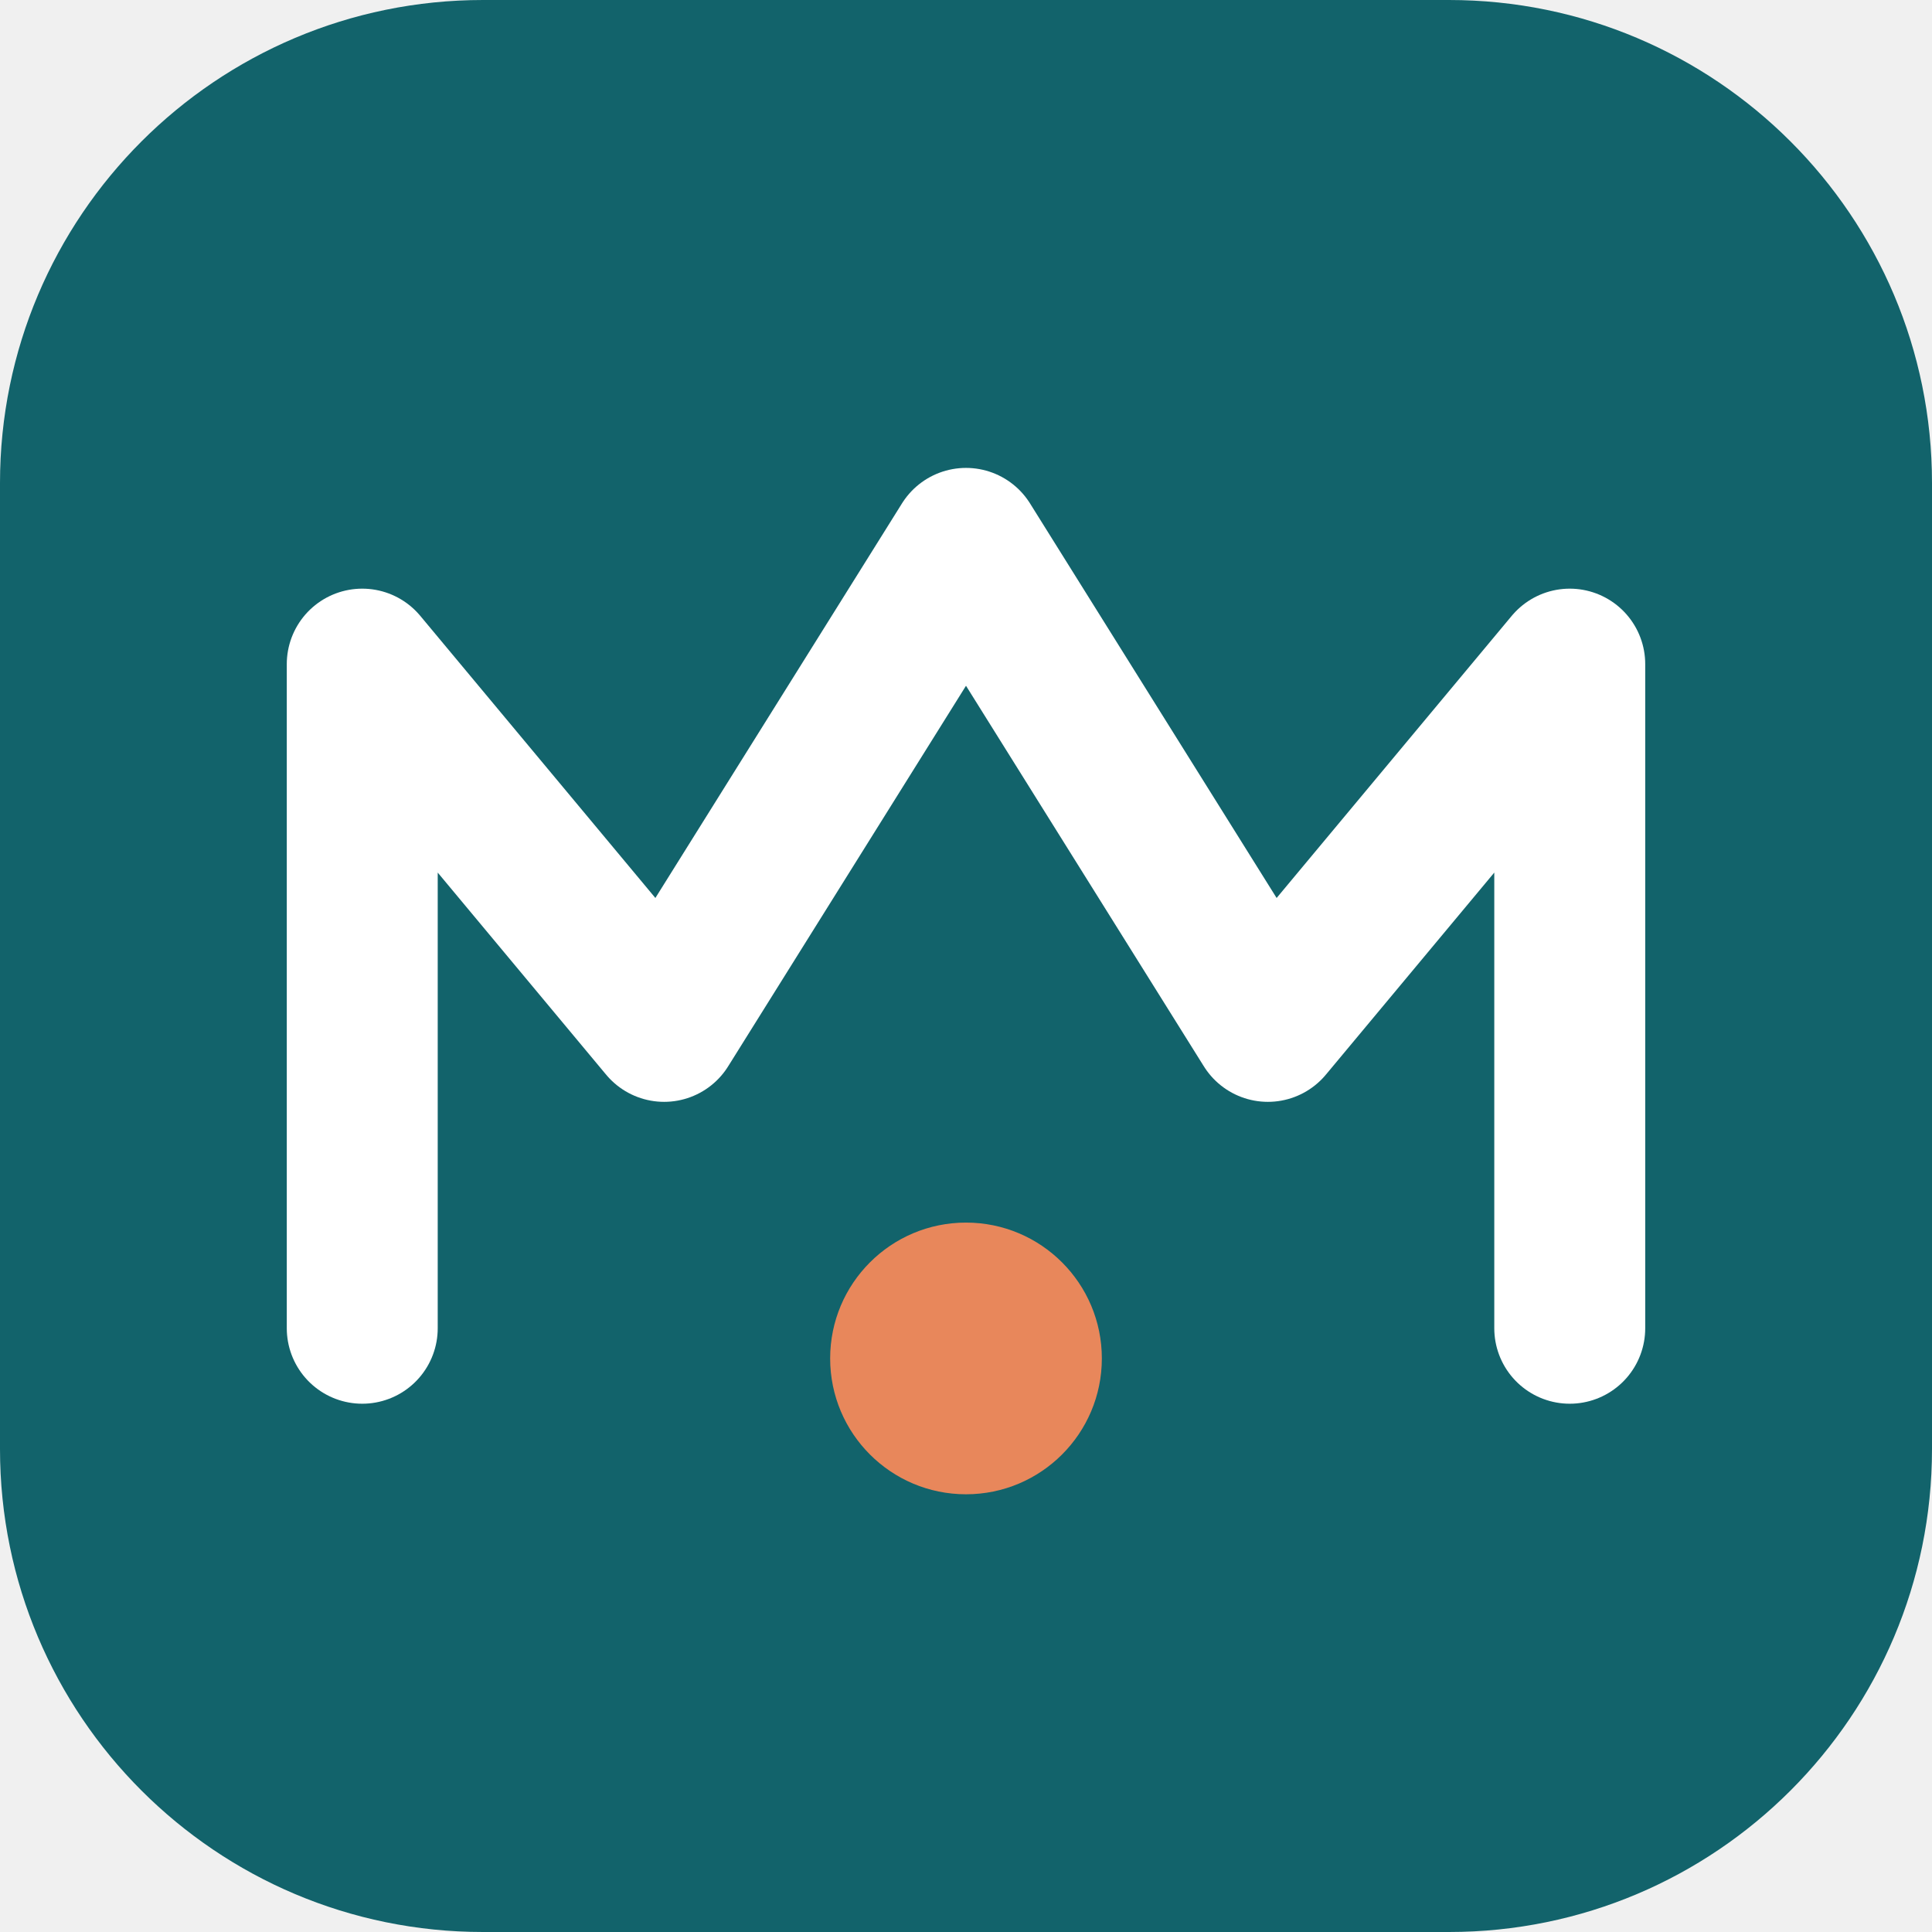
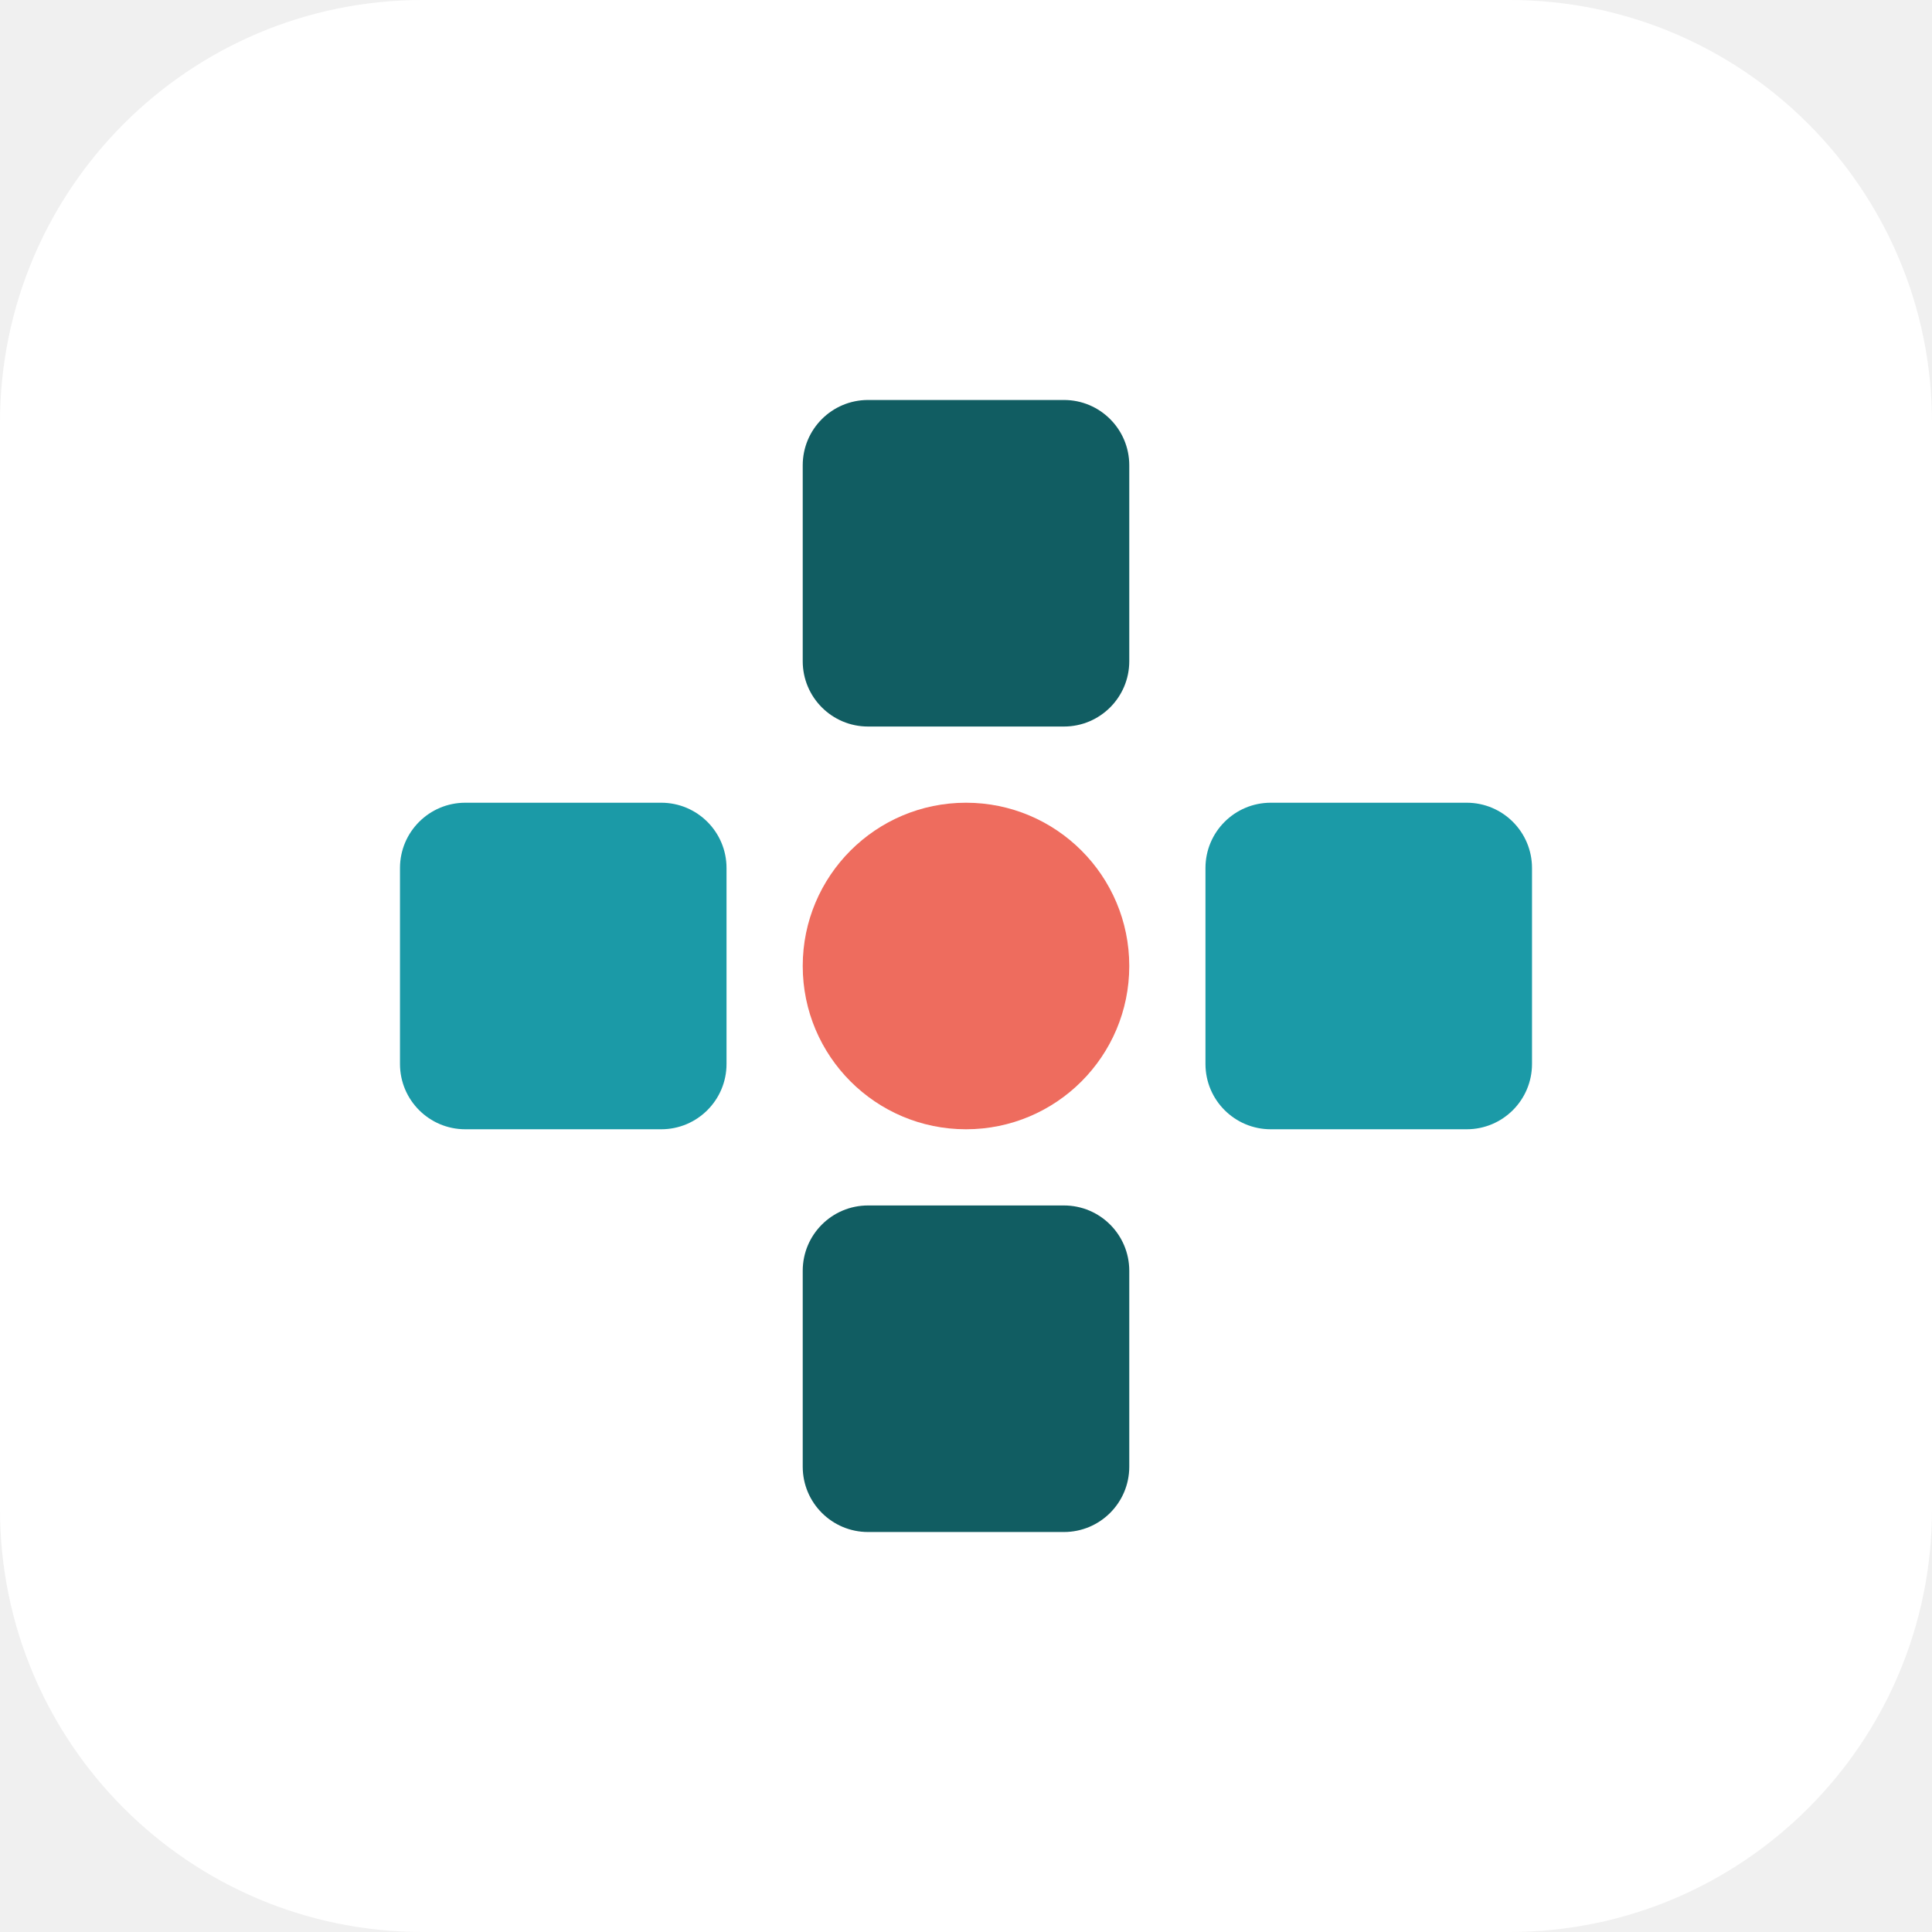
- <svg xmlns="http://www.w3.org/2000/svg" viewBox="0 0 64 64" role="img" aria-label="MEDORA CLINICS mark">
-   <rect width="64" height="64" rx="16" fill="#12636B" />
-   <path d="M12 44 V22 L22 34 L32 18 L42 34 L52 22 V44" fill="none" stroke="#FFFFFF" stroke-width="5" stroke-linecap="round" stroke-linejoin="round" />
-   <circle cx="32" cy="45" r="4.5" fill="#E8875B" />
+ <svg xmlns="http://www.w3.org/2000/svg" viewBox="0 0 512 512">
+   <rect width="512" height="512" rx="112" fill="#FFFFFF" />
+   <g transform="translate(106.0 106.0) scale(1.4423)">
+     <rect x="74" y="0" width="60" height="60" rx="12" fill="#115D62" />
+     <rect x="74" y="148" width="60" height="60" rx="12" fill="#115D62" />
+     <rect x="0" y="74" width="60" height="60" rx="12" fill="#1B9AA7" />
+     <rect x="148" y="74" width="60" height="60" rx="12" fill="#1B9AA7" />
+     <circle cx="104" cy="104" r="30" fill="#EE6C5E" />
+   </g>
</svg>
